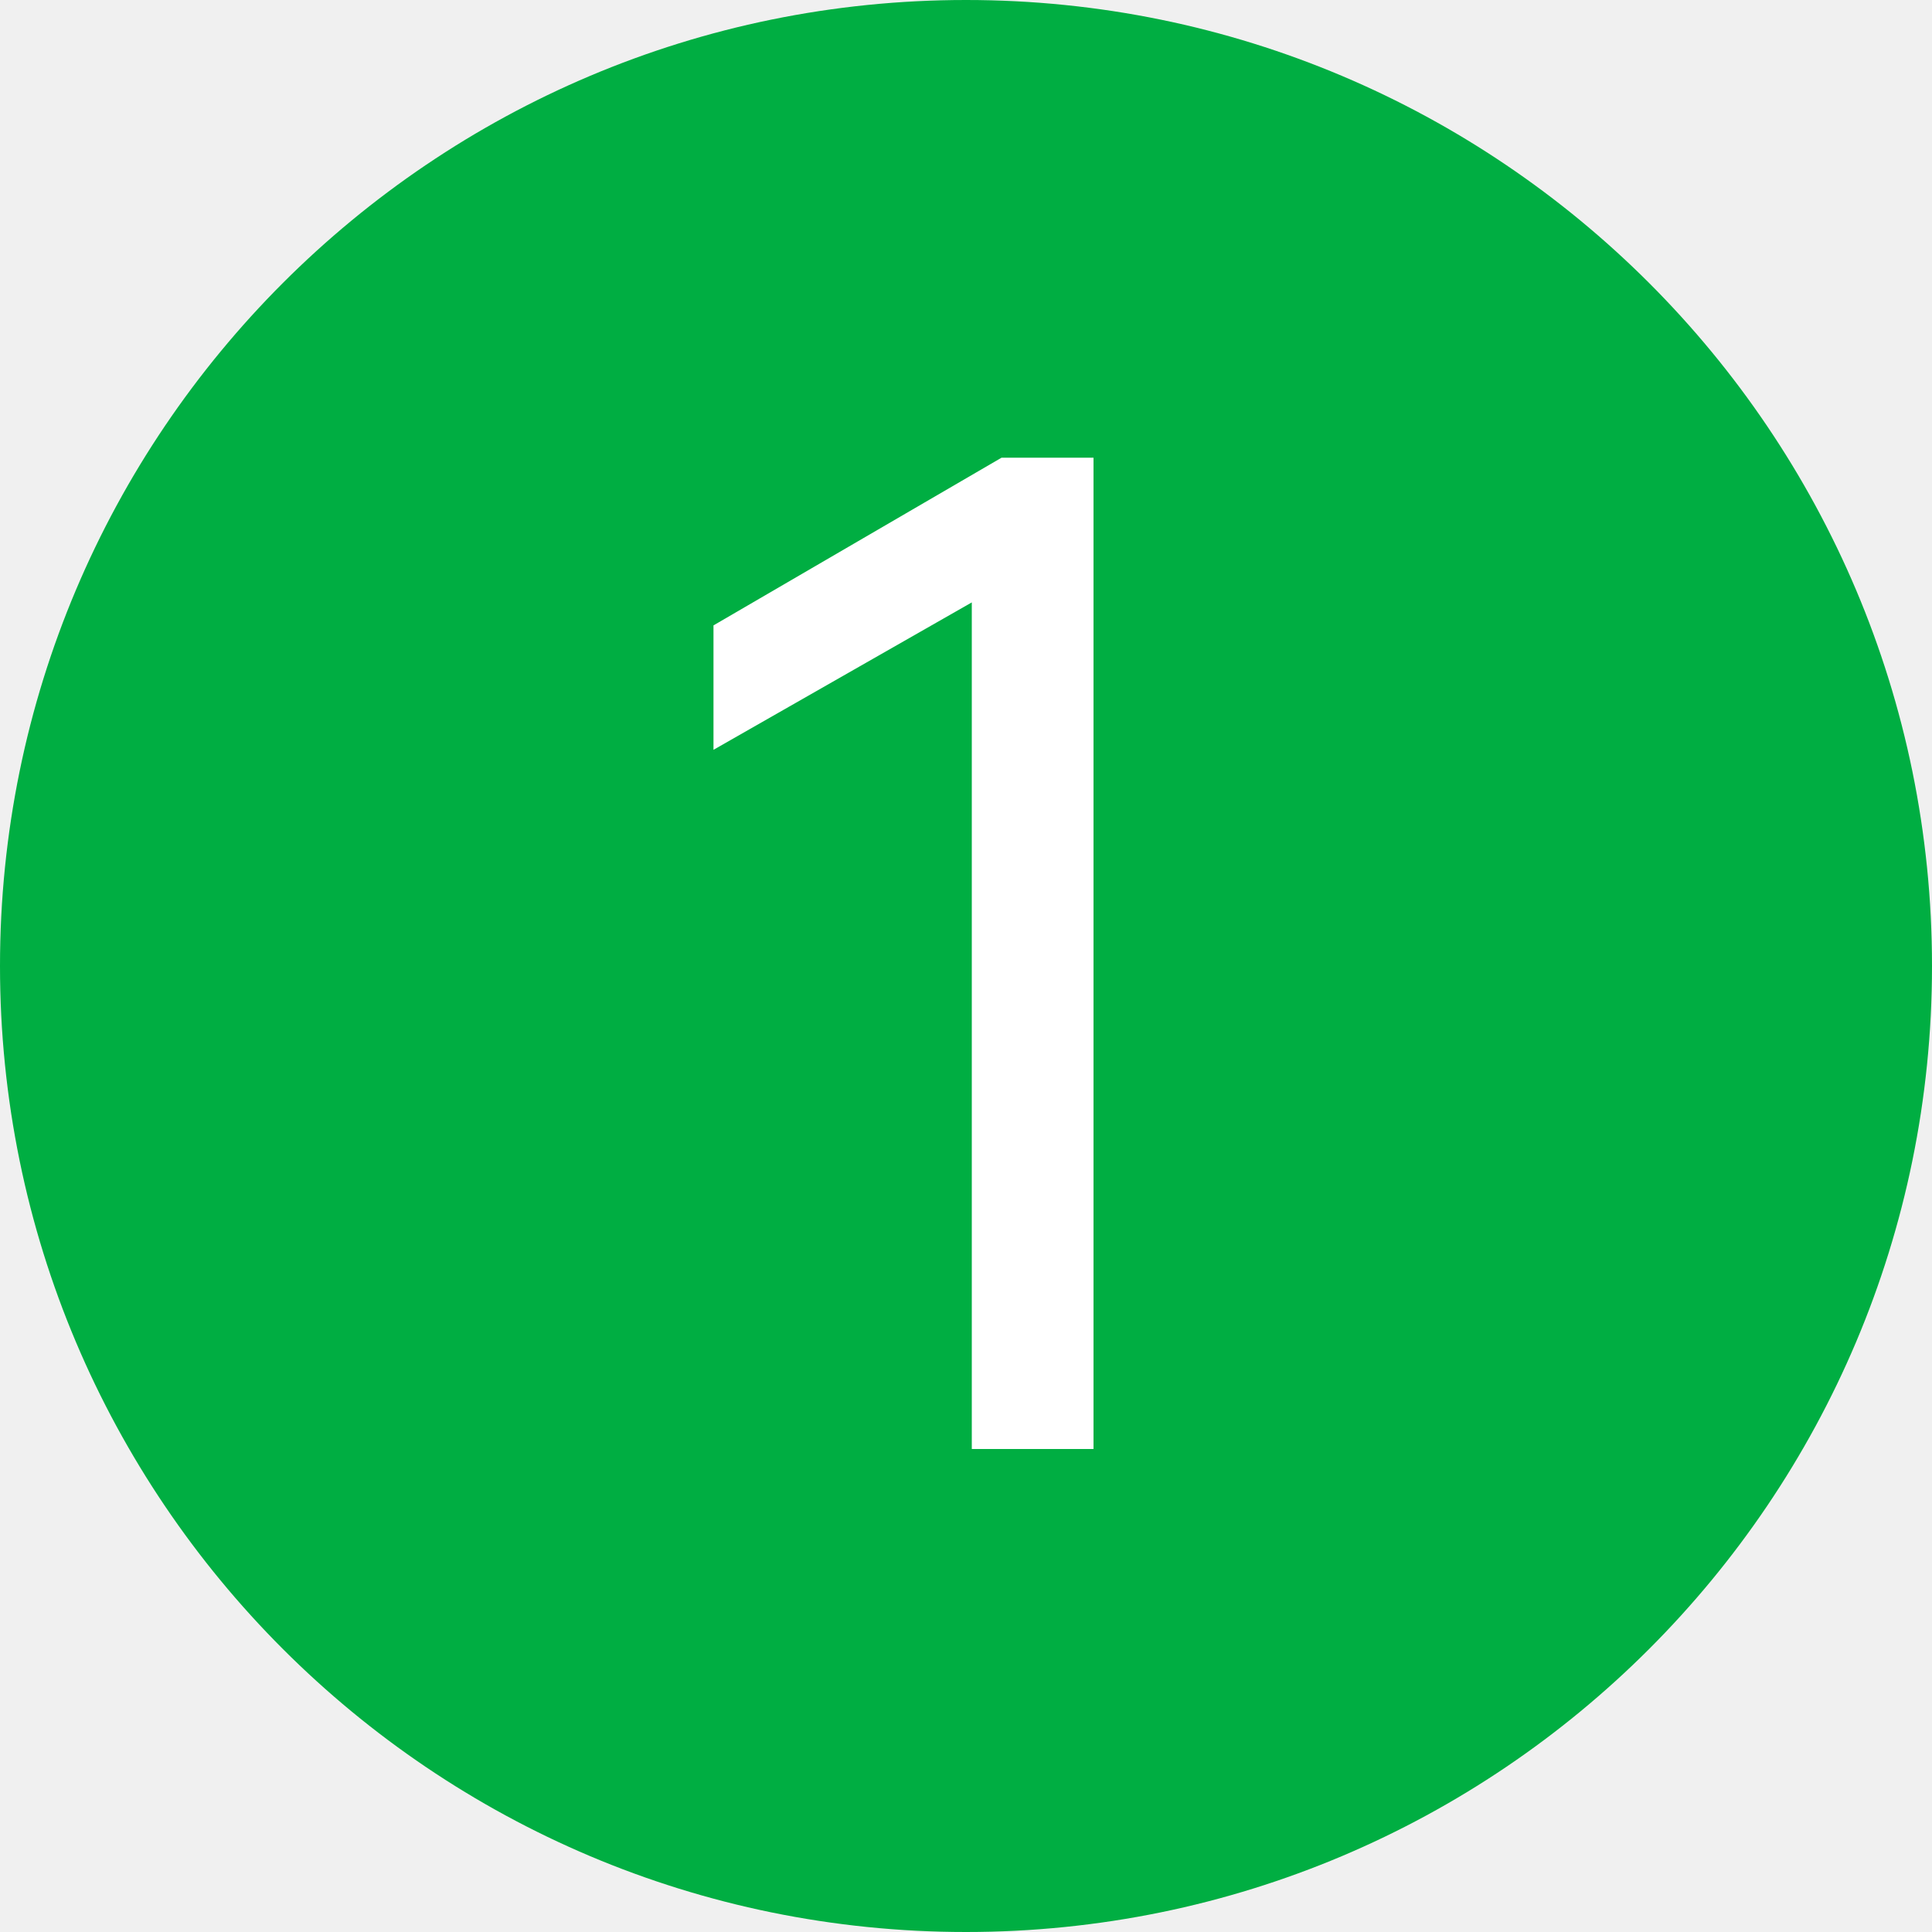
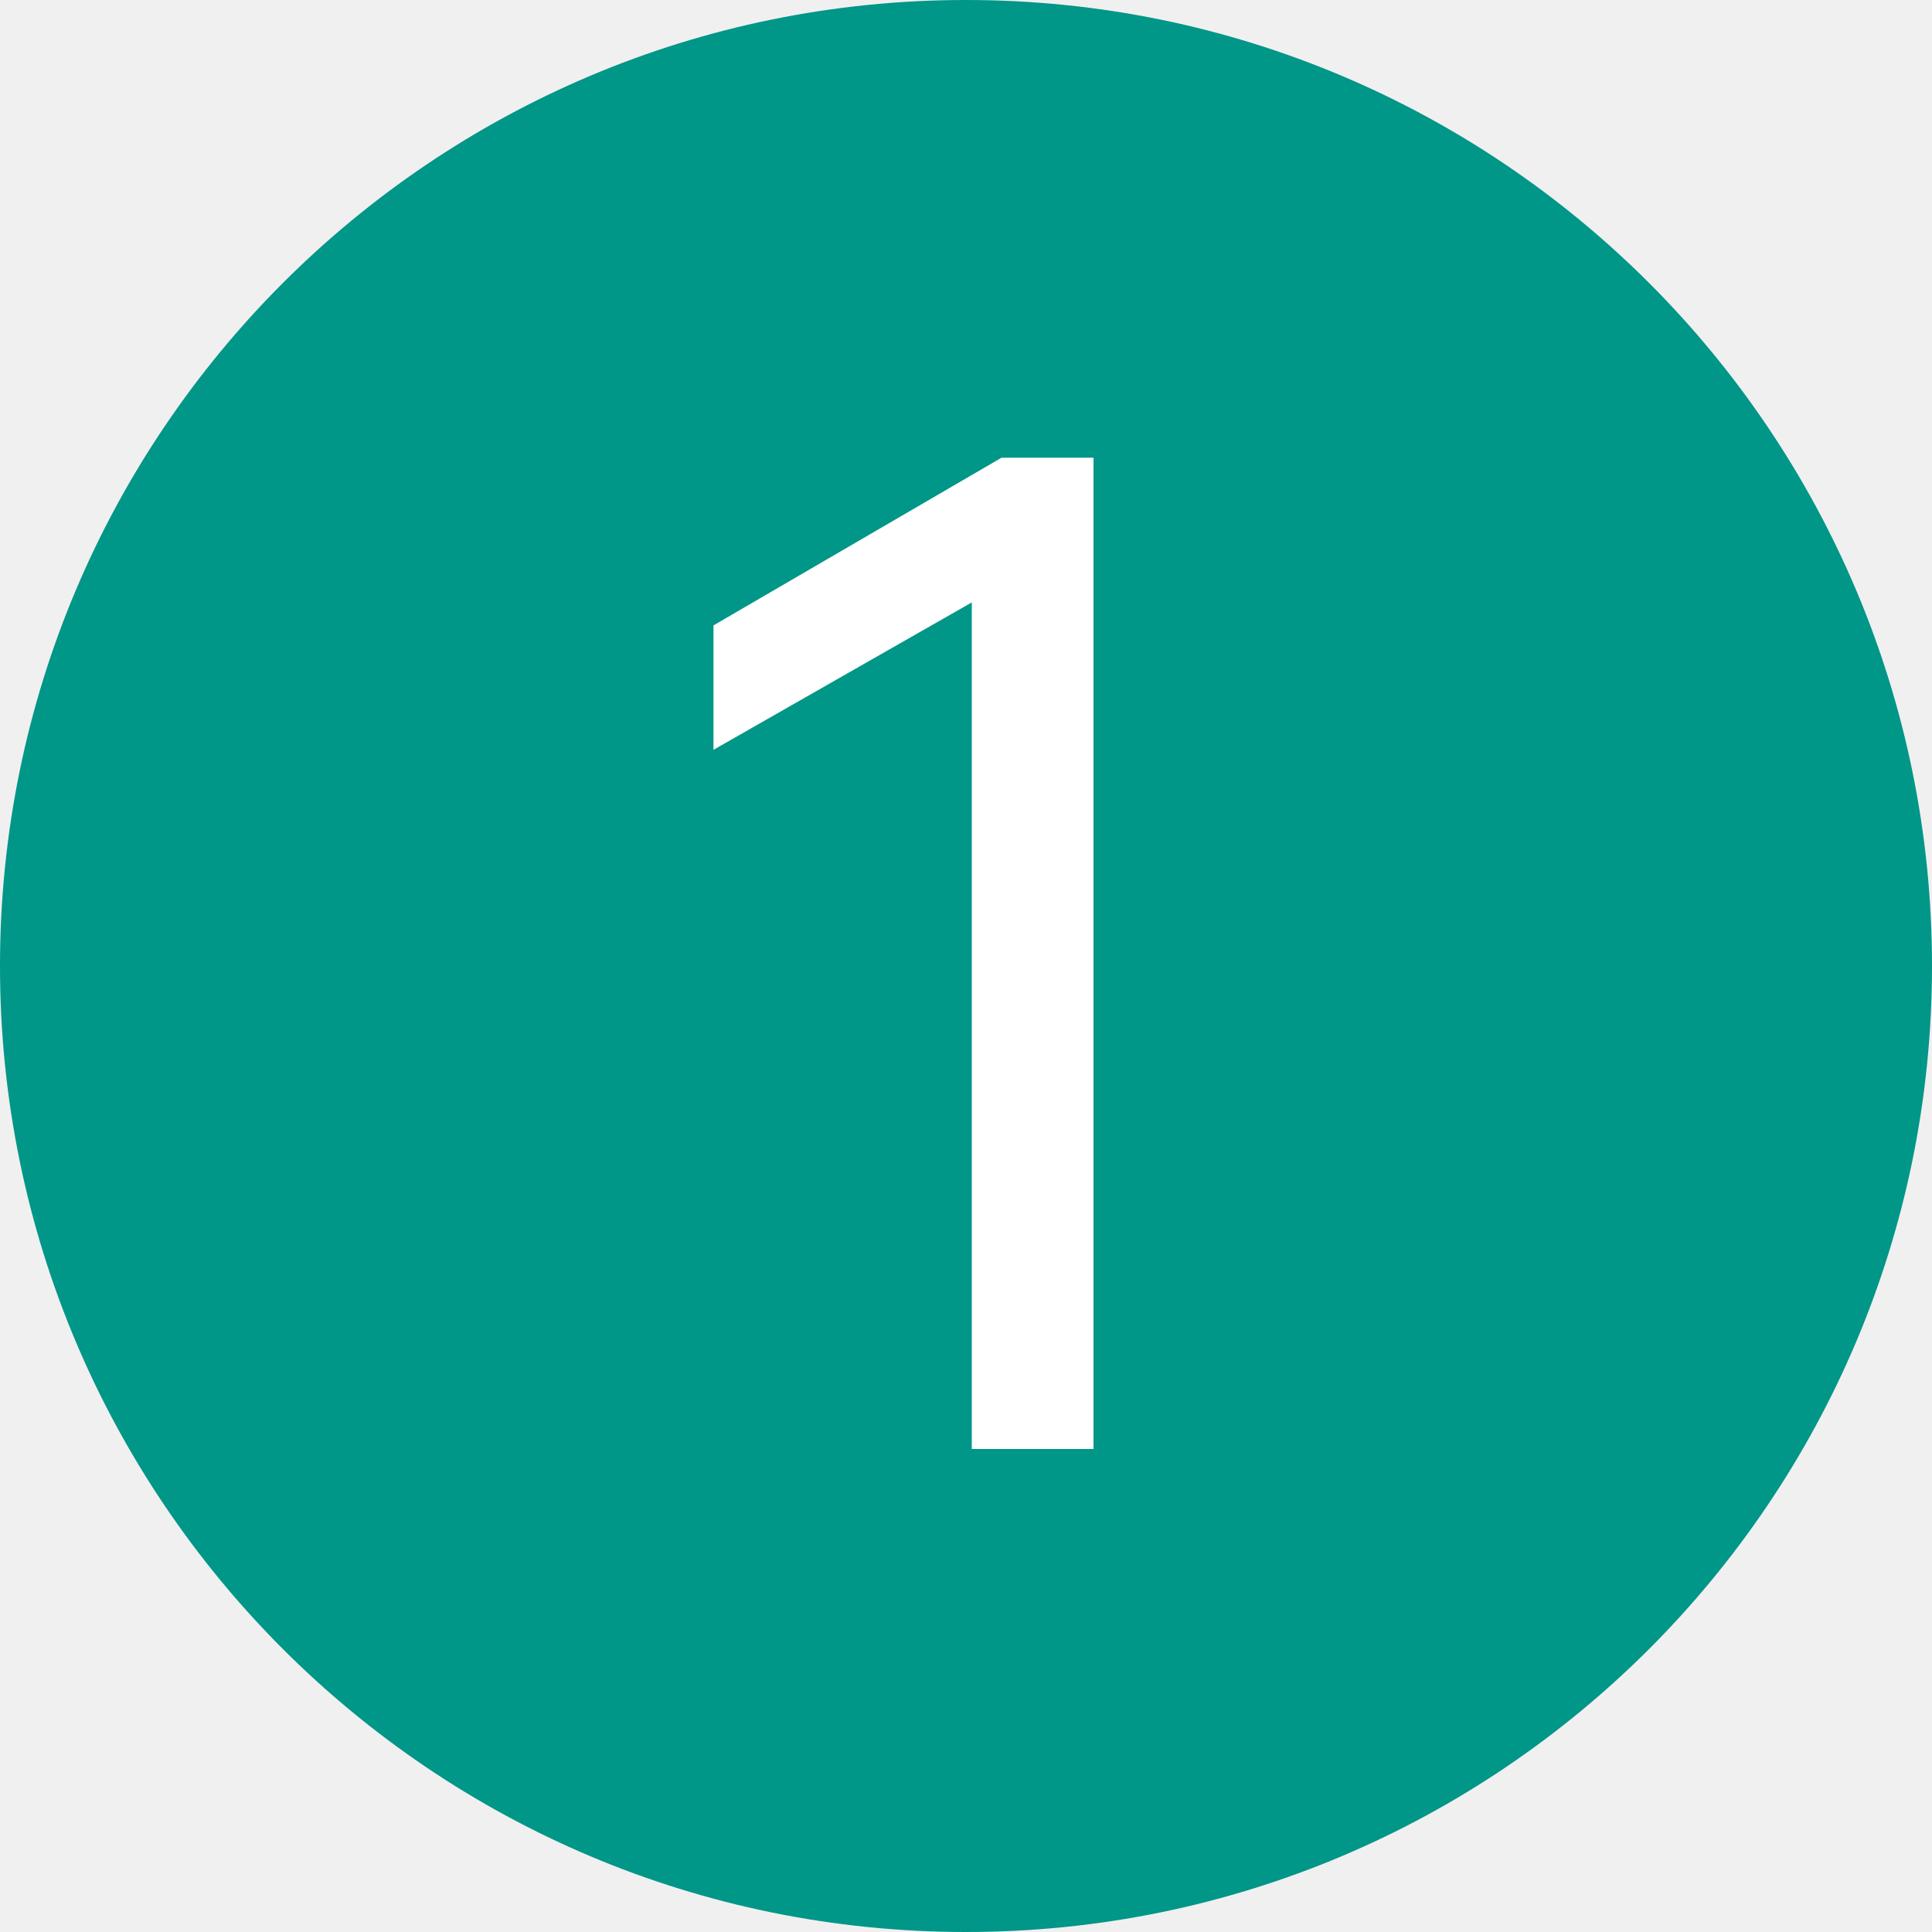
<svg xmlns="http://www.w3.org/2000/svg" width="20" height="20" viewBox="0 0 20 20" fill="none">
-   <circle cx="10" cy="10" r="10" fill="#00AE42" />
+   <circle cx="10" cy="10" r="10" fill="#009688" />
  <path d="M7.386 7.762V6.474L10.368 4.738H11.32V15H10.06V6.236L7.386 7.762Z" fill="white" />
</svg>
